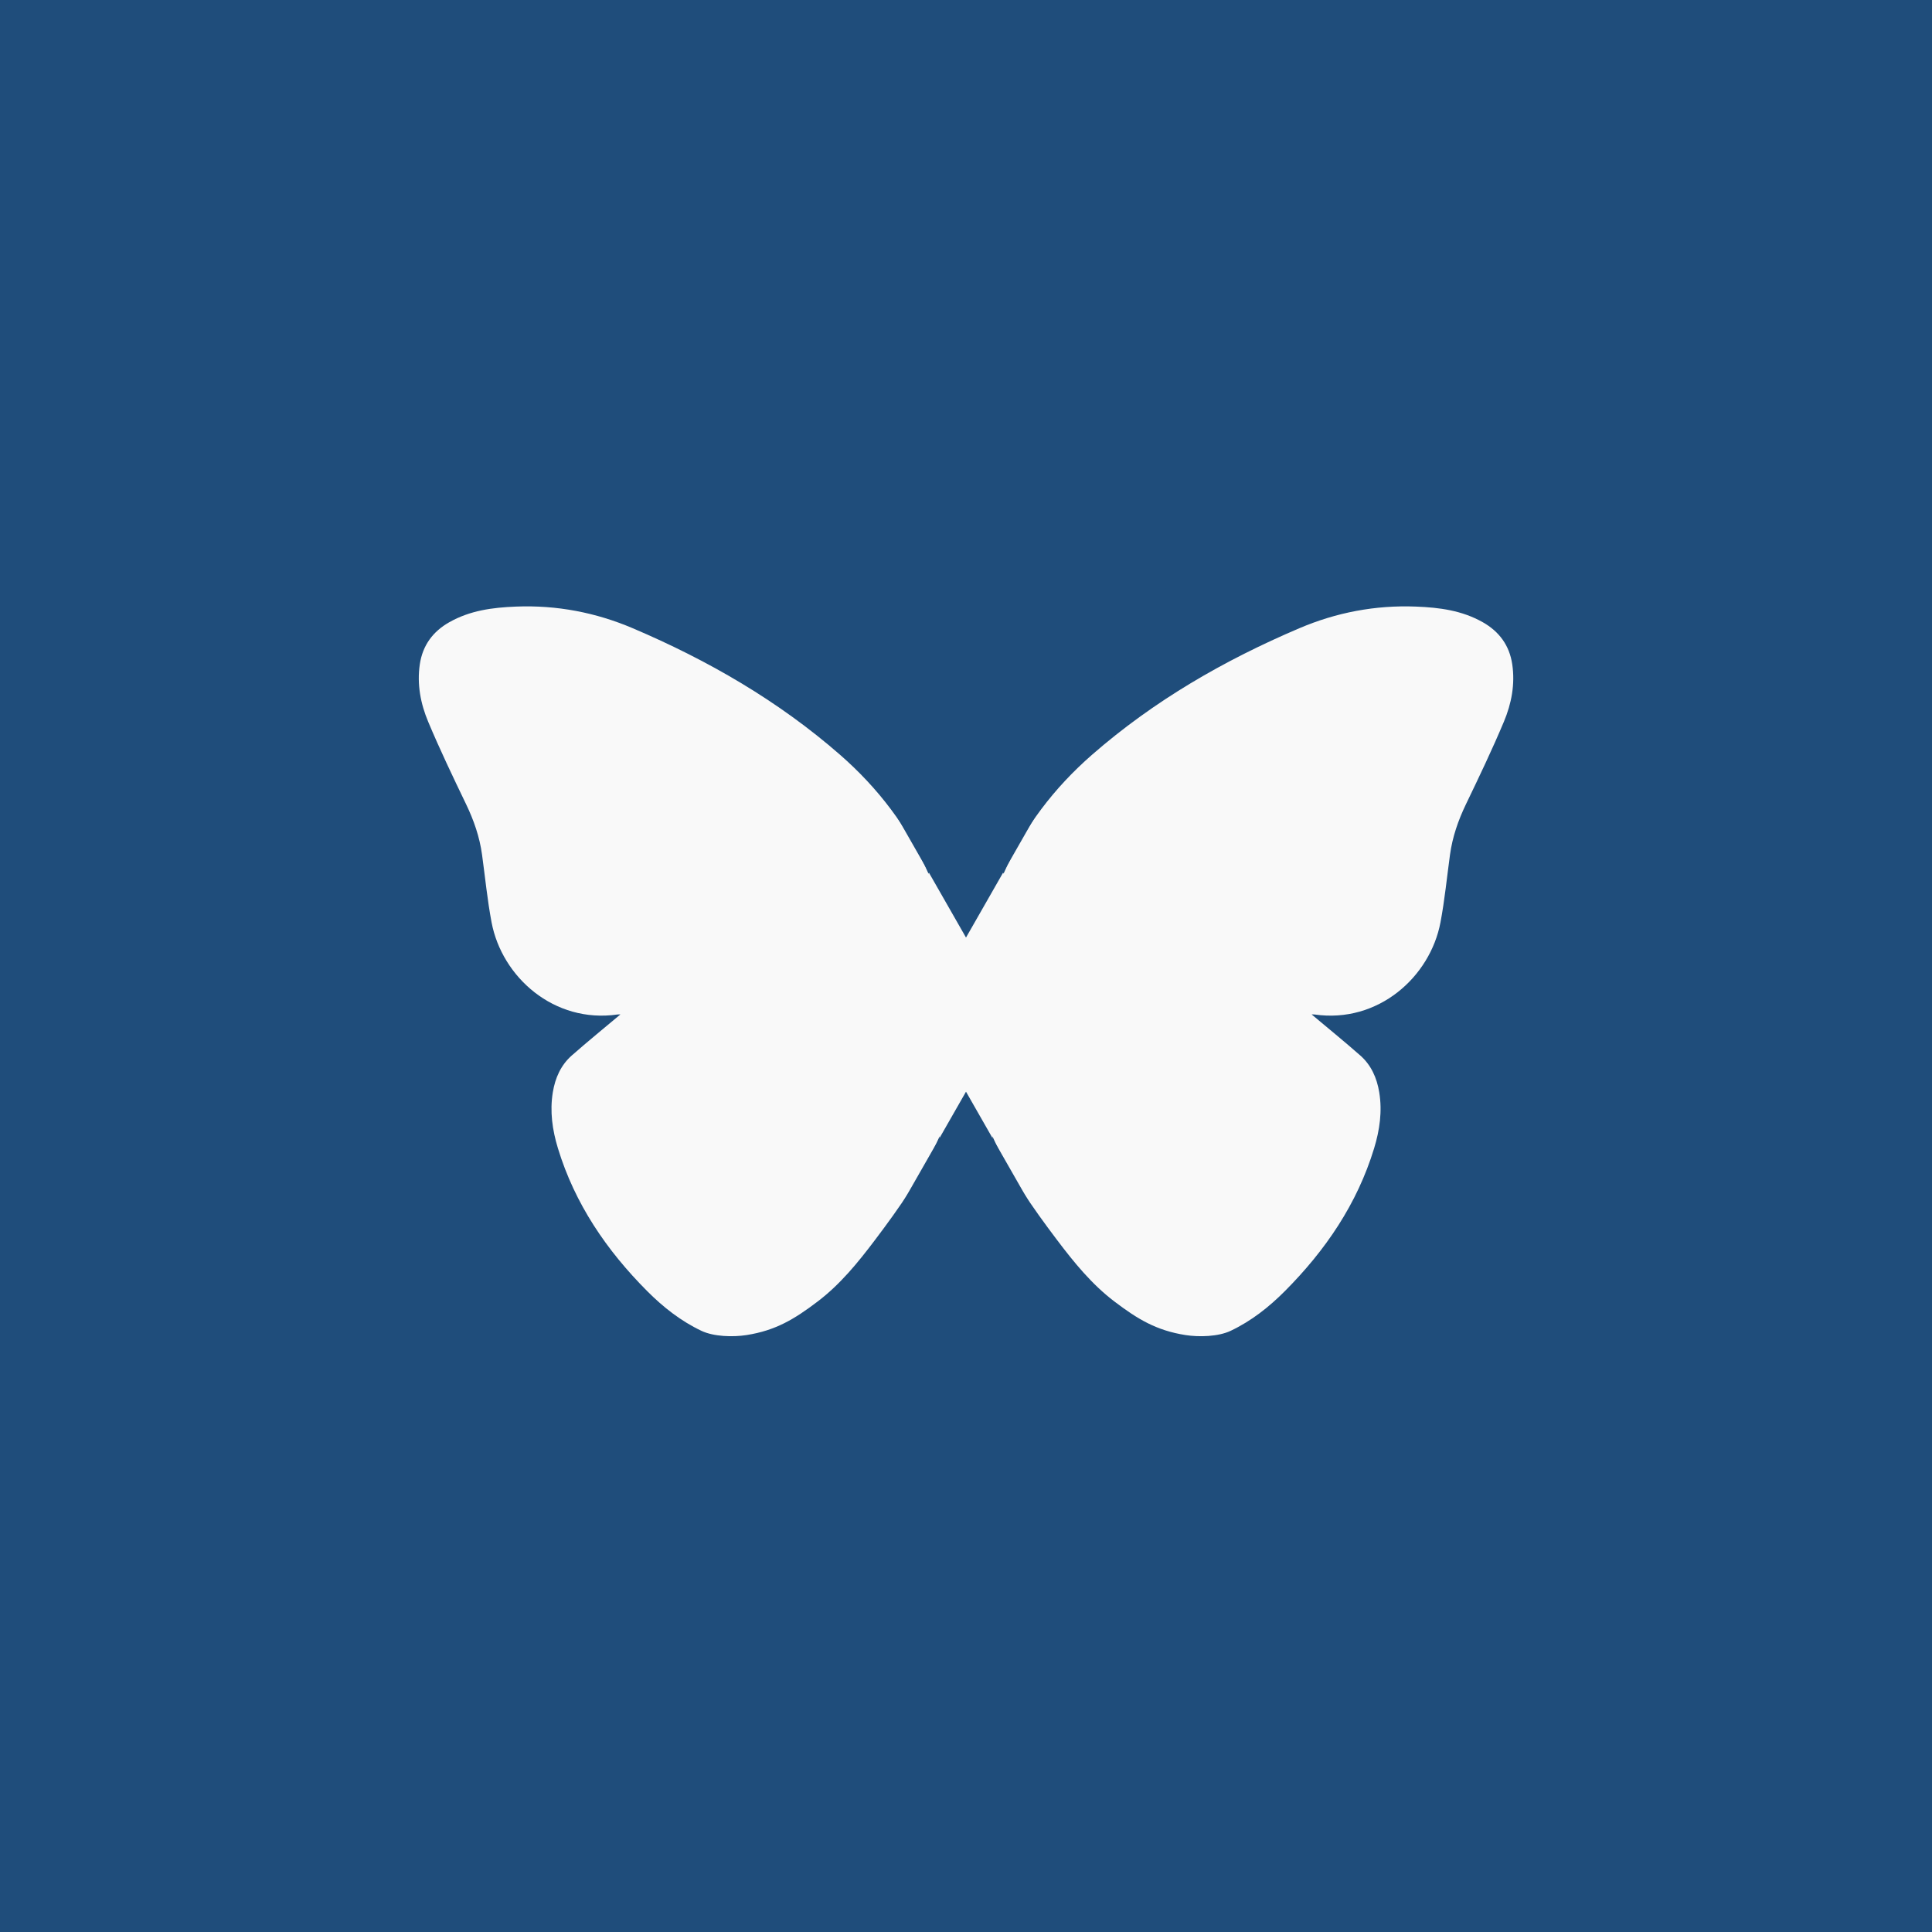
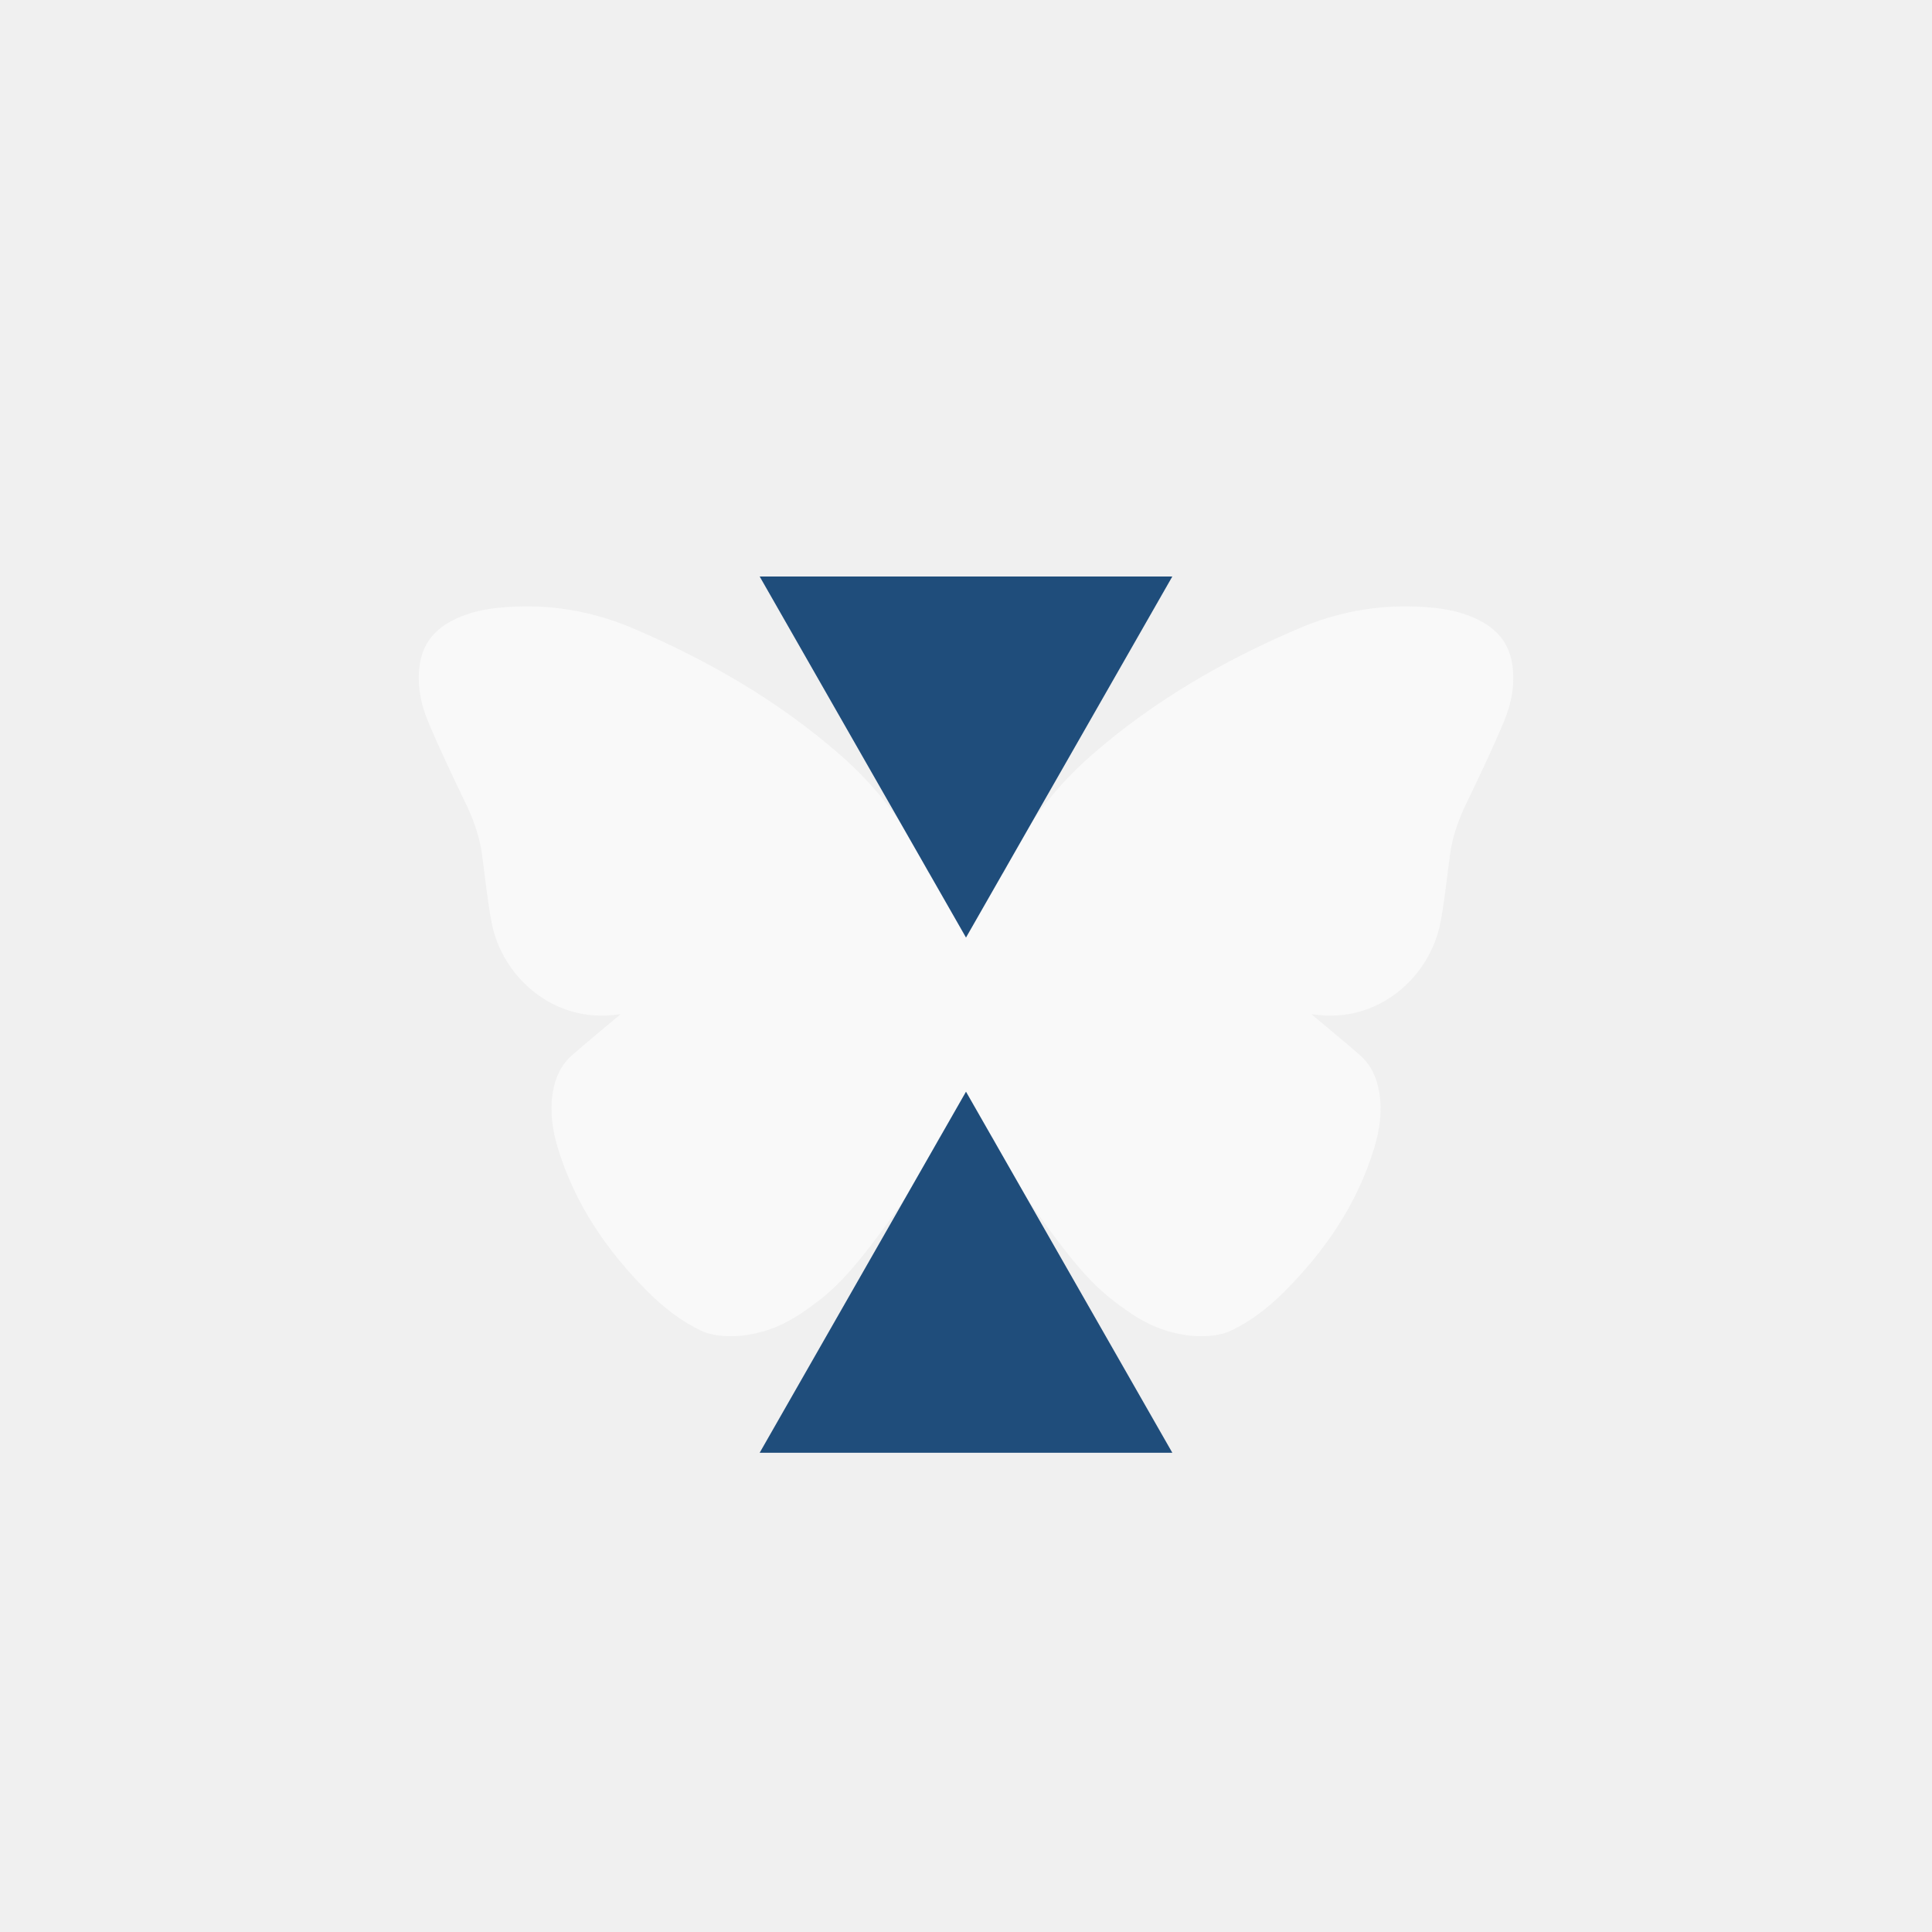
<svg xmlns="http://www.w3.org/2000/svg" width="48" zoomAndPan="magnify" viewBox="0 0 810 810" height="48" preserveAspectRatio="xMidYMid meet" version="1.0">
  <defs>
    <clipPath id="898a5e6b7d">
      <path d="M 175 254 L 635 254 L 635 560.539 L 175 560.539 Z M 175 254 " clip-rule="nonzero" />
    </clipPath>
    <clipPath id="f3b3881d67">
      <path d="M 318.246 241.703 L 491.5 241.703 L 491.5 393.074 L 318.246 393.074 Z M 318.246 241.703 " clip-rule="nonzero" />
    </clipPath>
    <clipPath id="80395a16ec">
      <path d="M 405 393.074 L 318.5 241.703 L 491.5 241.703 Z M 405 393.074 " clip-rule="nonzero" />
    </clipPath>
    <clipPath id="591e86f9fb">
      <path d="M 318.5 457.695 L 491.754 457.695 L 491.754 609.07 L 318.5 609.07 Z M 318.5 457.695 " clip-rule="nonzero" />
    </clipPath>
    <clipPath id="4b12156b0a">
      <path d="M 405 457.695 L 491.5 609.07 L 318.5 609.07 Z M 405 457.695 " clip-rule="nonzero" />
    </clipPath>
  </defs>
-   <rect x="-81" width="972" fill="#ffffff" y="-81" height="972" fill-opacity="1" />
-   <rect x="-81" width="972" fill="#1f4d7b" y="-81" height="972" fill-opacity="1" />
  <g clip-path="url(#898a5e6b7d)">
    <path fill="#f9f9f9" d="M 634.016 278.512 C 632.84 270.57 628.539 264.762 621.668 260.875 C 612.934 255.938 603.594 254.703 593.637 254.312 C 576.59 253.645 560.25 256.793 544.766 263.387 C 513.23 276.809 483.777 293.793 457.855 316.422 C 441.898 330.355 429.273 346.879 420.707 366.367 C 417.082 354.289 414.32 347.609 413.102 344.902 C 413.91 344.117 414.605 343.215 415.156 342.219 C 415.16 342.215 415.164 342.211 415.168 342.203 C 415.34 341.895 415.496 341.574 415.641 341.246 C 415.648 341.219 415.664 341.195 415.676 341.172 C 415.805 340.867 415.922 340.551 416.027 340.23 C 416.043 340.184 416.062 340.137 416.078 340.086 C 416.176 339.789 416.25 339.484 416.316 339.18 C 416.336 339.105 416.359 339.031 416.375 338.957 C 416.438 338.66 416.48 338.355 416.516 338.051 C 416.527 337.961 416.547 337.879 416.559 337.789 C 416.598 337.395 416.621 336.992 416.621 336.59 C 416.621 336.18 416.598 335.777 416.559 335.383 C 416.551 335.324 416.539 335.27 416.531 335.211 C 416.492 334.871 416.441 334.531 416.371 334.199 C 416.367 334.184 416.359 334.164 416.359 334.145 C 415.863 331.848 414.691 329.805 413.059 328.234 C 418.465 314.719 430.312 291.621 451.691 278.684 C 452.953 277.922 453.359 276.277 452.594 275.016 C 451.828 273.75 450.184 273.348 448.922 274.109 C 426.402 287.738 414.086 311.199 408.336 325.473 C 407.863 325.332 407.375 325.227 406.883 325.145 C 406.766 325.129 406.648 325.109 406.531 325.094 C 406.359 325.07 406.191 325.047 406.02 325.035 C 405.688 325.004 405.355 324.984 405.016 324.984 C 403.859 324.984 402.75 325.168 401.695 325.484 C 395.949 311.215 383.633 287.738 361.105 274.109 C 359.844 273.348 358.199 273.75 357.434 275.016 C 356.672 276.277 357.074 277.922 358.336 278.684 C 379.723 291.621 391.57 314.73 396.977 328.246 C 394.781 330.355 393.406 333.305 393.406 336.59 C 393.406 339.852 394.758 342.793 396.926 344.902 C 395.707 347.609 392.941 354.289 389.316 366.367 C 380.754 346.879 368.129 330.355 352.168 316.422 C 326.246 293.793 296.797 276.809 265.262 263.383 C 249.773 256.793 233.434 253.641 216.387 254.312 C 206.43 254.703 197.09 255.938 188.359 260.875 C 181.488 264.762 177.184 270.57 176.008 278.512 C 174.766 286.898 176.336 295.012 179.523 302.609 C 184.426 314.297 189.91 325.742 195.41 337.164 C 198.672 343.941 201.082 350.902 202.102 358.348 C 203.398 367.801 204.32 377.324 206.09 386.688 C 210.434 409.648 232.27 429.16 258.895 425.328 C 259.473 425.242 260.07 425.316 260.098 425.316 C 253.418 430.93 246.477 436.57 239.766 442.473 C 235.156 446.527 232.766 451.902 231.773 457.938 C 230.457 465.953 231.582 473.77 233.91 481.41 C 241.004 504.703 254.289 524.184 271.309 541.277 C 278.012 548.008 285.414 553.848 294.078 557.957 C 299.254 560.41 307.328 560.621 313 559.73 C 325.203 557.816 333.082 553.047 342.812 545.656 C 352.277 538.465 359.676 529.359 366.777 519.961 C 377.156 506.234 387.027 492.207 393.945 476.383 L 393.945 476.391 C 393.945 476.391 394.73 525.285 405.012 525.285 C 415.293 525.285 416.078 476.391 416.078 476.391 L 416.078 476.383 C 422.996 492.207 432.867 506.234 443.246 519.961 C 450.348 529.355 457.746 538.465 467.211 545.652 C 476.941 553.047 484.82 557.816 497.023 559.73 C 502.691 560.621 510.77 560.41 515.945 557.957 C 524.609 553.848 532.012 548.008 538.715 541.277 C 555.734 524.184 569.023 504.703 576.113 481.41 C 578.438 473.77 579.566 465.953 578.25 457.938 C 577.258 451.902 574.867 446.523 570.258 442.473 C 563.547 436.57 556.605 430.93 549.922 425.316 C 549.953 425.316 550.551 425.242 551.125 425.328 C 577.754 429.16 599.59 409.648 603.93 386.688 C 605.703 377.324 606.621 367.801 607.918 358.348 C 608.941 350.902 611.352 343.941 614.613 337.164 C 620.113 325.742 625.598 314.297 630.5 302.609 C 633.691 295.012 635.258 286.898 634.016 278.512 Z M 634.016 278.512 " fill-opacity="1" fill-rule="nonzero" />
  </g>
  <path fill="#f9f9f9" d="M 452.594 275.012 C 451.828 273.75 450.184 273.348 448.922 274.109 C 426.395 287.738 414.074 311.211 408.328 325.484 C 407.277 325.164 406.168 324.984 405.012 324.984 C 403.855 324.984 402.75 325.164 401.695 325.484 C 395.949 311.211 383.633 287.742 361.102 274.109 C 359.844 273.348 358.199 273.75 357.434 275.012 C 356.668 276.277 357.074 277.918 358.336 278.684 C 379.723 291.621 391.566 314.73 396.973 328.246 C 394.781 330.352 393.406 333.305 393.406 336.586 C 393.406 339.852 394.758 342.793 396.922 344.902 C 395.707 347.609 392.941 354.289 389.316 366.363 L 393.945 476.395 C 393.945 476.395 394.73 525.285 405.012 525.285 C 415.289 525.285 416.078 476.395 416.078 476.395 L 420.707 366.363 C 417.078 354.289 414.316 347.609 413.098 344.902 C 415.266 342.793 416.617 339.852 416.617 336.586 C 416.617 333.305 415.242 330.352 413.047 328.246 C 418.453 314.73 430.301 291.621 451.684 278.684 C 452.953 277.922 453.355 276.277 452.594 275.012 Z M 452.594 275.012 " fill-opacity="1" fill-rule="nonzero" />
  <g clip-path="url(#f3b3881d67)">
    <g clip-path="url(#80395a16ec)">
      <path fill="#1f4d7b" d="M 491.5 393.074 L 318.246 393.074 L 318.246 241.703 L 491.5 241.703 Z M 491.5 393.074 " fill-opacity="1" fill-rule="nonzero" />
    </g>
  </g>
  <g clip-path="url(#591e86f9fb)">
    <g clip-path="url(#4b12156b0a)">
      <path fill="#1f4d7b" d="M 318.5 457.695 L 491.754 457.695 L 491.754 609.07 L 318.5 609.07 Z M 318.5 457.695 " fill-opacity="1" fill-rule="nonzero" />
    </g>
  </g>
</svg>
